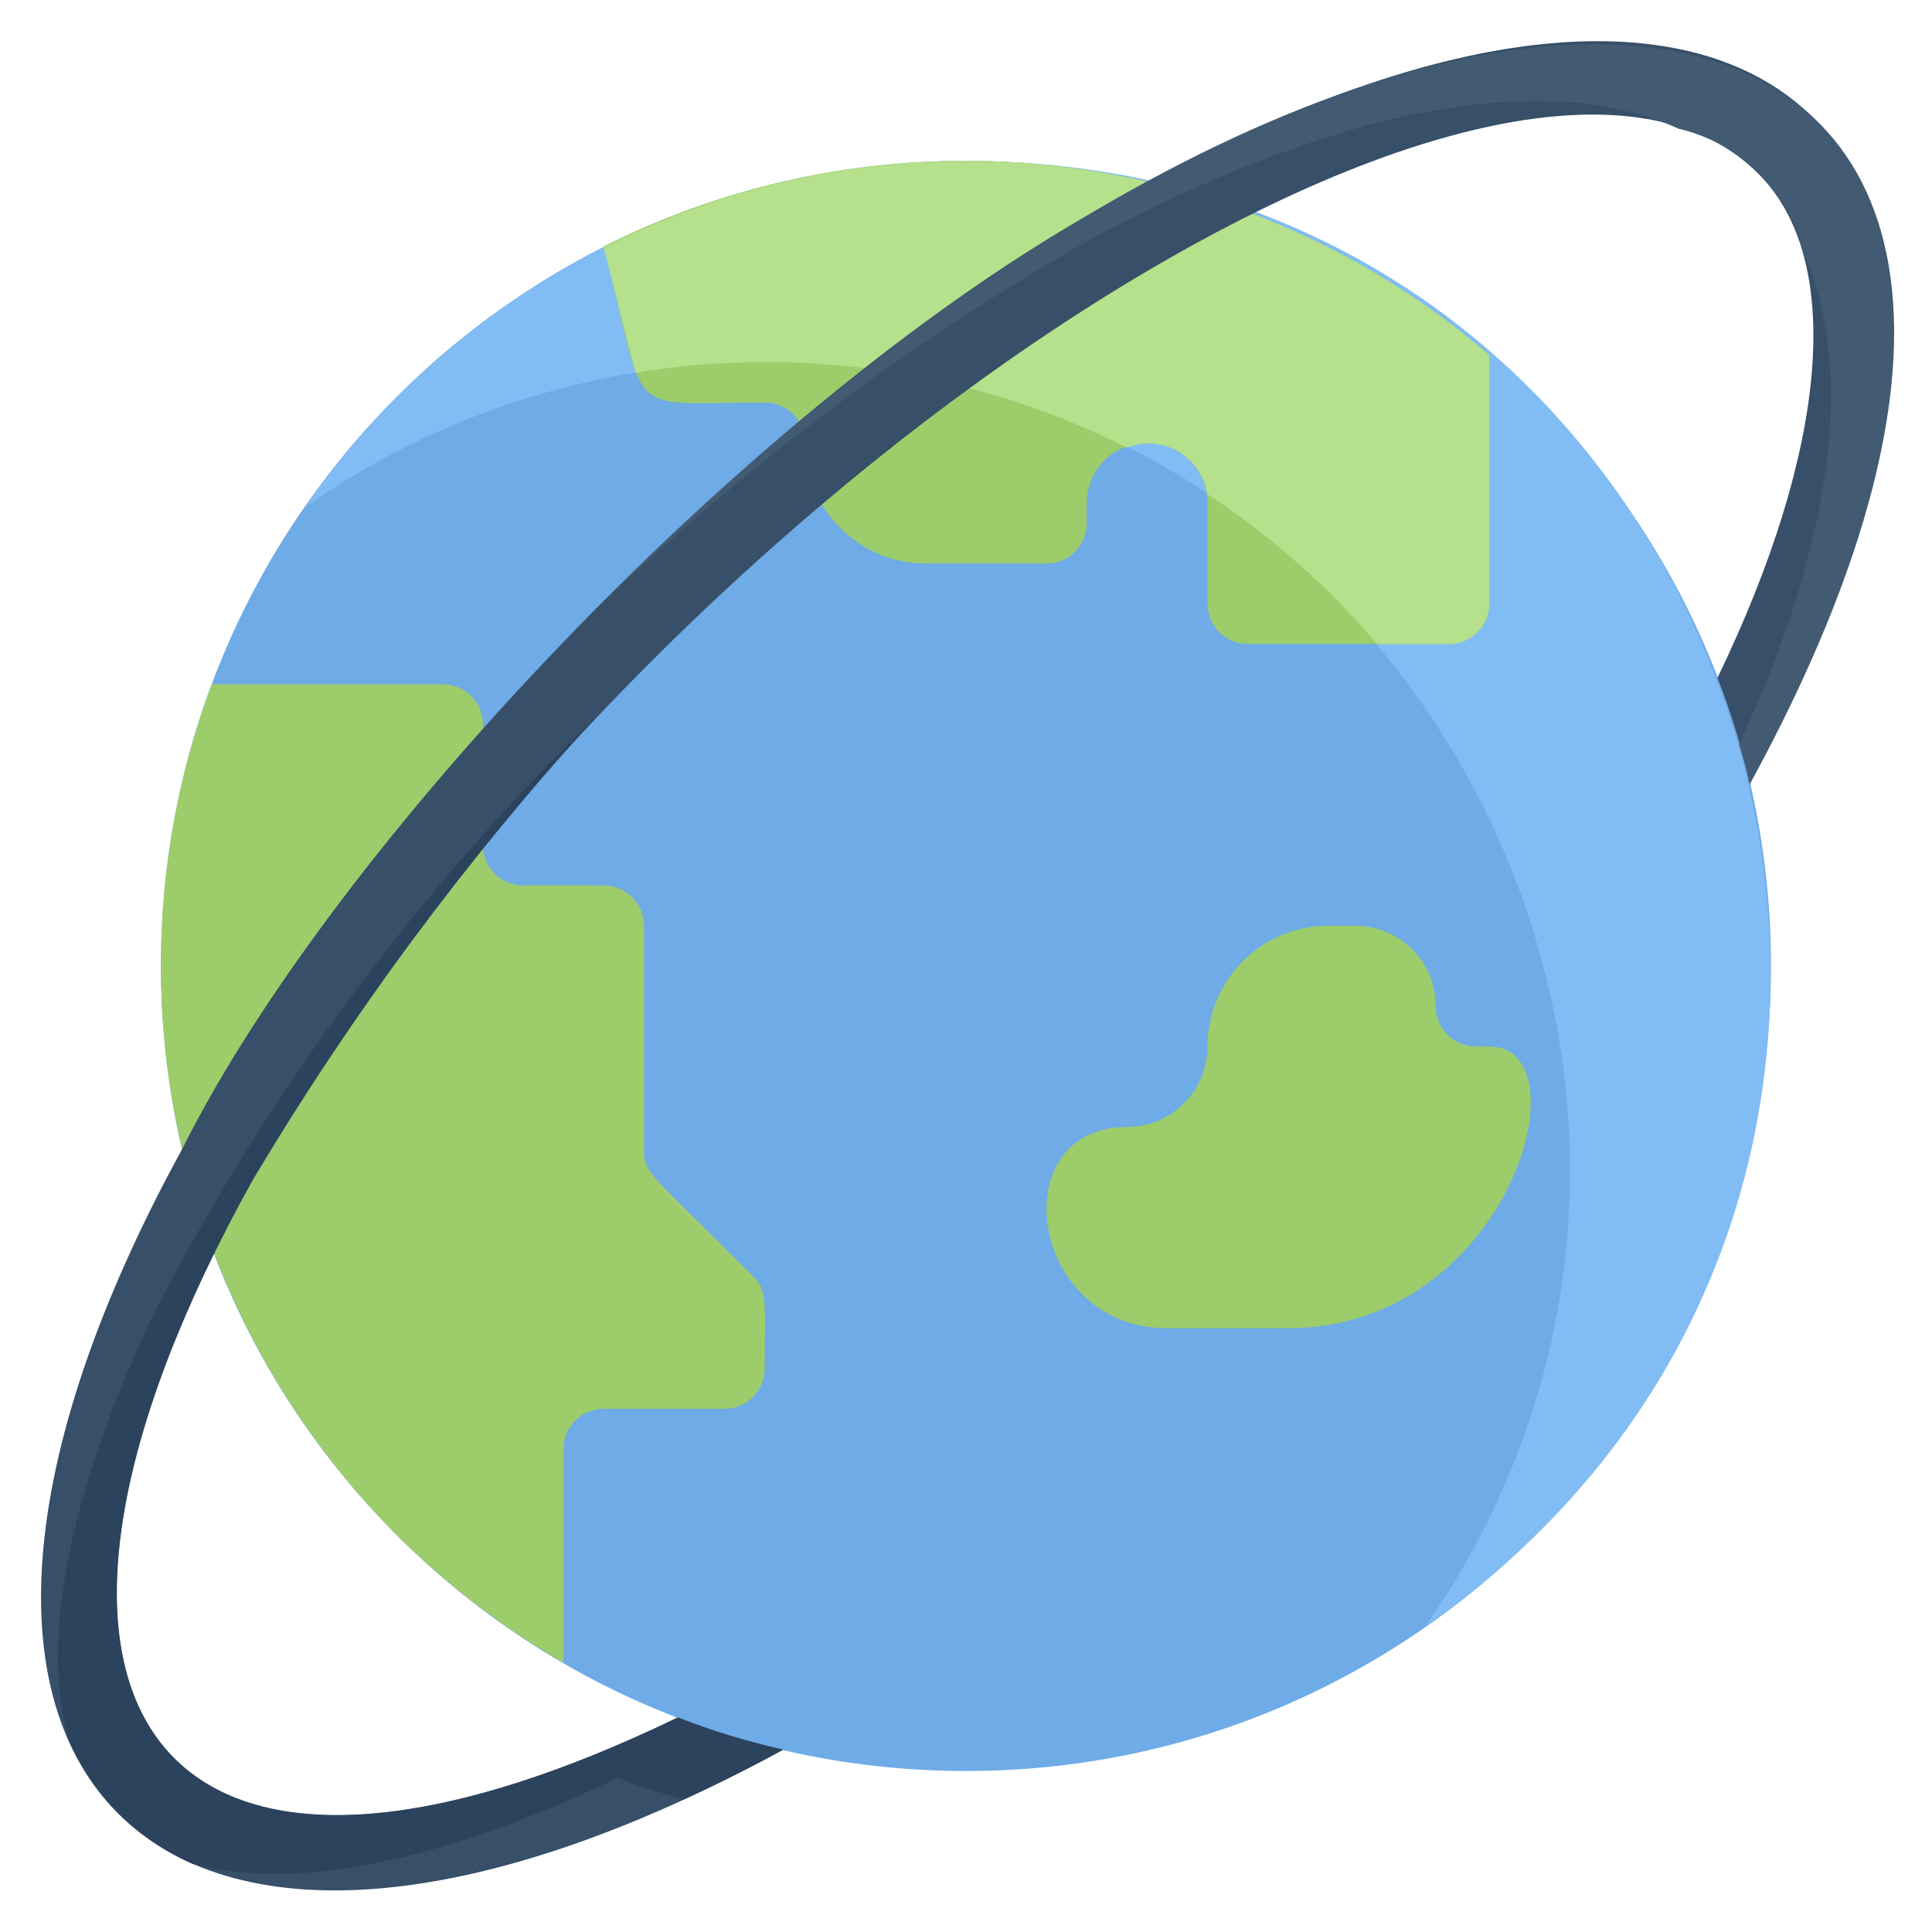
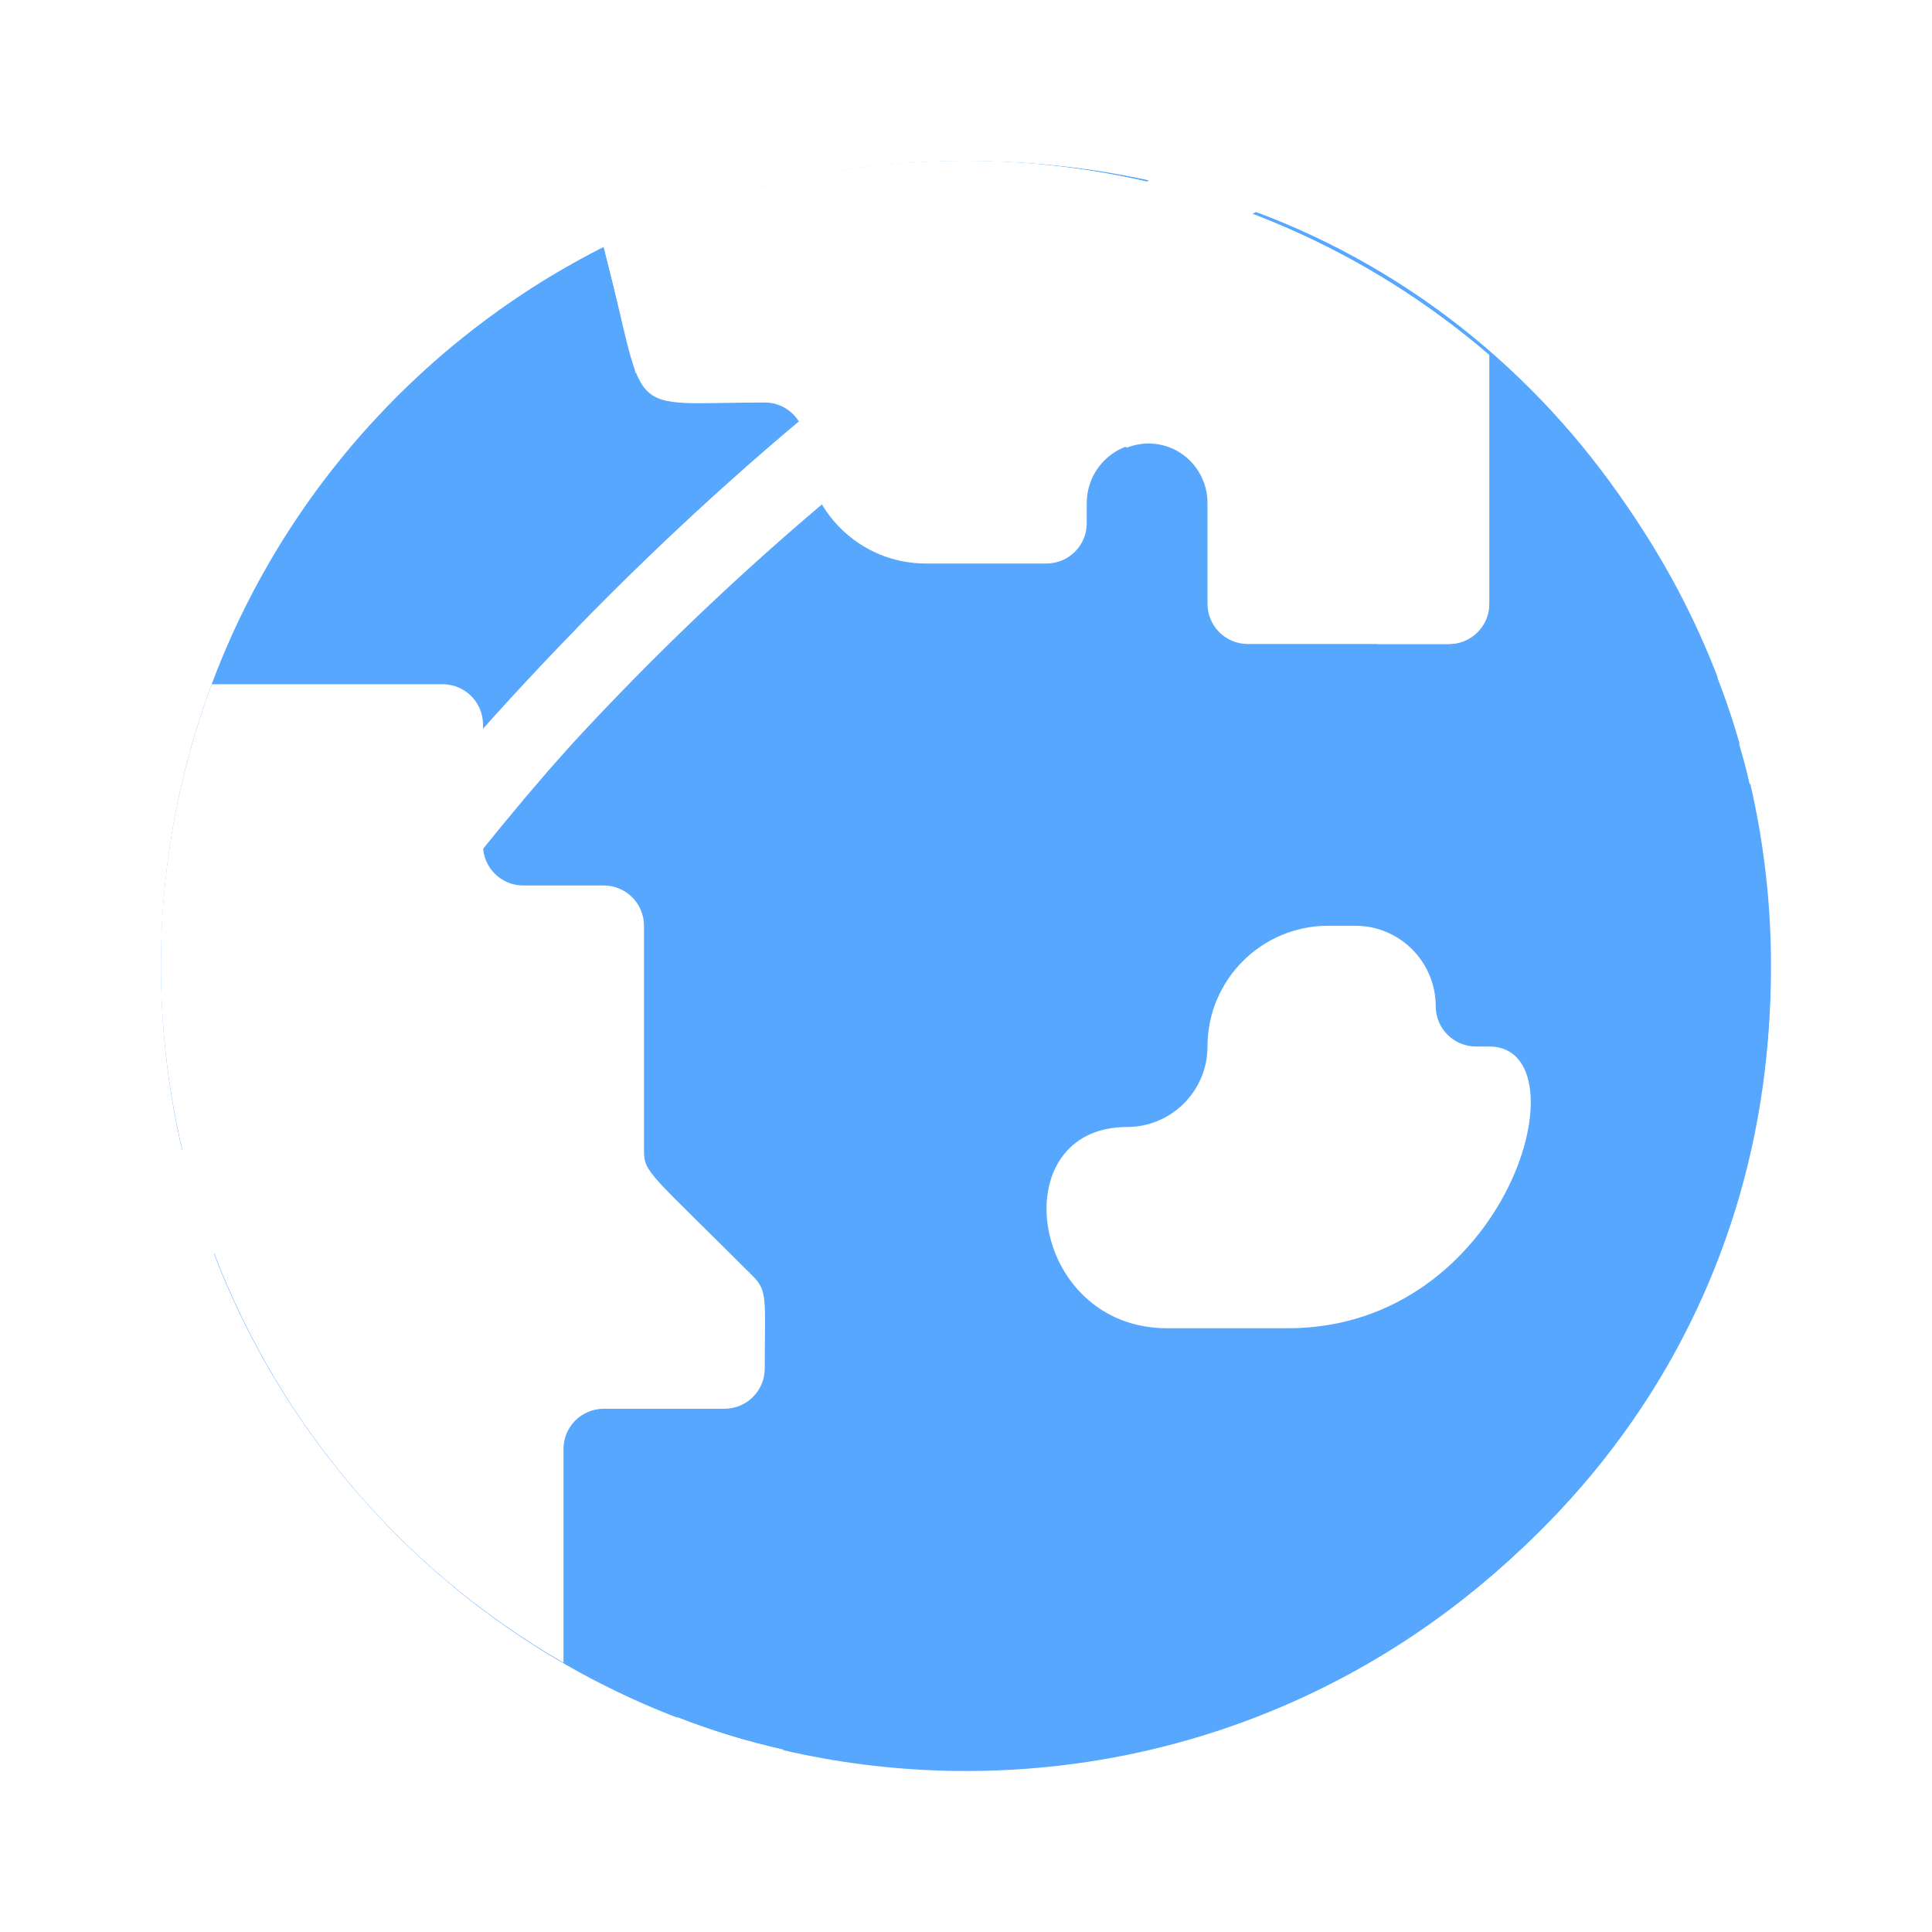
<svg xmlns="http://www.w3.org/2000/svg" viewBox="0 0 48 48">
  <defs>
-     <style>.cls-1{fill:#6fabe6;}.cls-2{fill:#82bcf4;}.cls-3{fill:#9dcc6b;}.cls-4{fill:#b5e08c;}.cls-5{fill:#374f68;}.cls-6{fill:#425b72;}.cls-7{fill:#2c435e;}</style>
+     <style>.cls-1{fill:#57A7FF;}.cls-2{fill:#57A7FF;}.cls-3{fill:#ffff;}.cls-4{fill:#ffff;}.cls-5{fill:#ffff;}.cls-6{fill:#ffff;}.cls-7{fill:#ffff;}</style>
  </defs>
  <g id="Worldwide">
    <circle class="cls-1" cx="24" cy="24" r="20" />
    <path class="cls-2" d="M24,4A20,20,0,0,0,7.59,12.59,19.85,19.85,0,0,1,19,9C35.24,9,44.55,27.3,35.41,40.41,51.4,29.27,43.57,4,24,4Z" />
    <path class="cls-3" d="M37,8.82V15a1,1,0,0,1-1,1H31a1,1,0,0,1-1-1v-2.5a1.5,1.5,0,0,0-3,0V13a1,1,0,0,1-1,1H23a3,3,0,0,1-3-3,1,1,0,0,0-1-1c-3.6,0-2.88.51-4-3.88A20,20,0,0,1,37,8.82Z" />
    <path class="cls-4" d="M37,8.82V15a1,1,0,0,1-1,1H34.21A19.66,19.66,0,0,0,30,12.28a1.48,1.48,0,0,0-2-1.16A20,20,0,0,0,15.78,9.26c0-.11.1.38-.78-3.11A19.93,19.93,0,0,1,37,8.82Z" />
    <path class="cls-3" d="M19,34a1,1,0,0,1-1,1H15a1,1,0,0,0-1,1v5.31A20,20,0,0,1,5.26,17H11a1,1,0,0,1,1,1v3a1,1,0,0,0,1,1h2a1,1,0,0,1,1,1v5.59c0,.55.15.56,2.71,3.12C19.08,32.08,19,32.31,19,34Z" />
    <path class="cls-3" d="M32,33H29c-3.45,0-4.11-5-1-5a2,2,0,0,0,2-2,3,3,0,0,1,3-3h.67a2,2,0,0,1,2,2,1,1,0,0,0,1,1H37C39.43,26,37.49,33,32,33Z" />
    <path class="cls-5" d="M43.47,19.46a18,18,0,0,0-.8-2.62c2.75-5.69,3.17-10.4,1-12.54-6.22-6.19-28.18,8.38-37.41,25C-.77,42,3.44,49.15,16.84,42.67a18,18,0,0,0,2.62.8C3.8,52-4,44.12,4.53,28.54c4-8,15.27-19.64,24-24C44.13-4,52,3.8,43.47,19.46Z" />
    <path class="cls-6" d="M14.22,15.72A60.56,60.56,0,0,1,27,6C33.2,2.66,38.37,1.69,41.71,3.2a4.15,4.15,0,0,1,3.1,3.1c1.29,2.88.74,7.13-1.6,12.19.09.32.19.64.26,1C55.43-2.4,35.41-6.1,14.22,15.72Z" />
    <path class="cls-7" d="M6.29,29.3a71.17,71.17,0,0,1,8.52-11.49,57.09,57.09,0,0,0-11,14.85C1.75,37,1,40.69,1.69,43.19a6,6,0,0,0,3.1,3.12c2.49.69,6.24-.06,10.55-2.14.54.21,1.09.38,1.64.54.81-.37,1.63-.78,2.48-1.24a18,18,0,0,1-2.62-.8C3.47,49.13-.79,42,6.29,29.3Z" />
  </g>
</svg>
